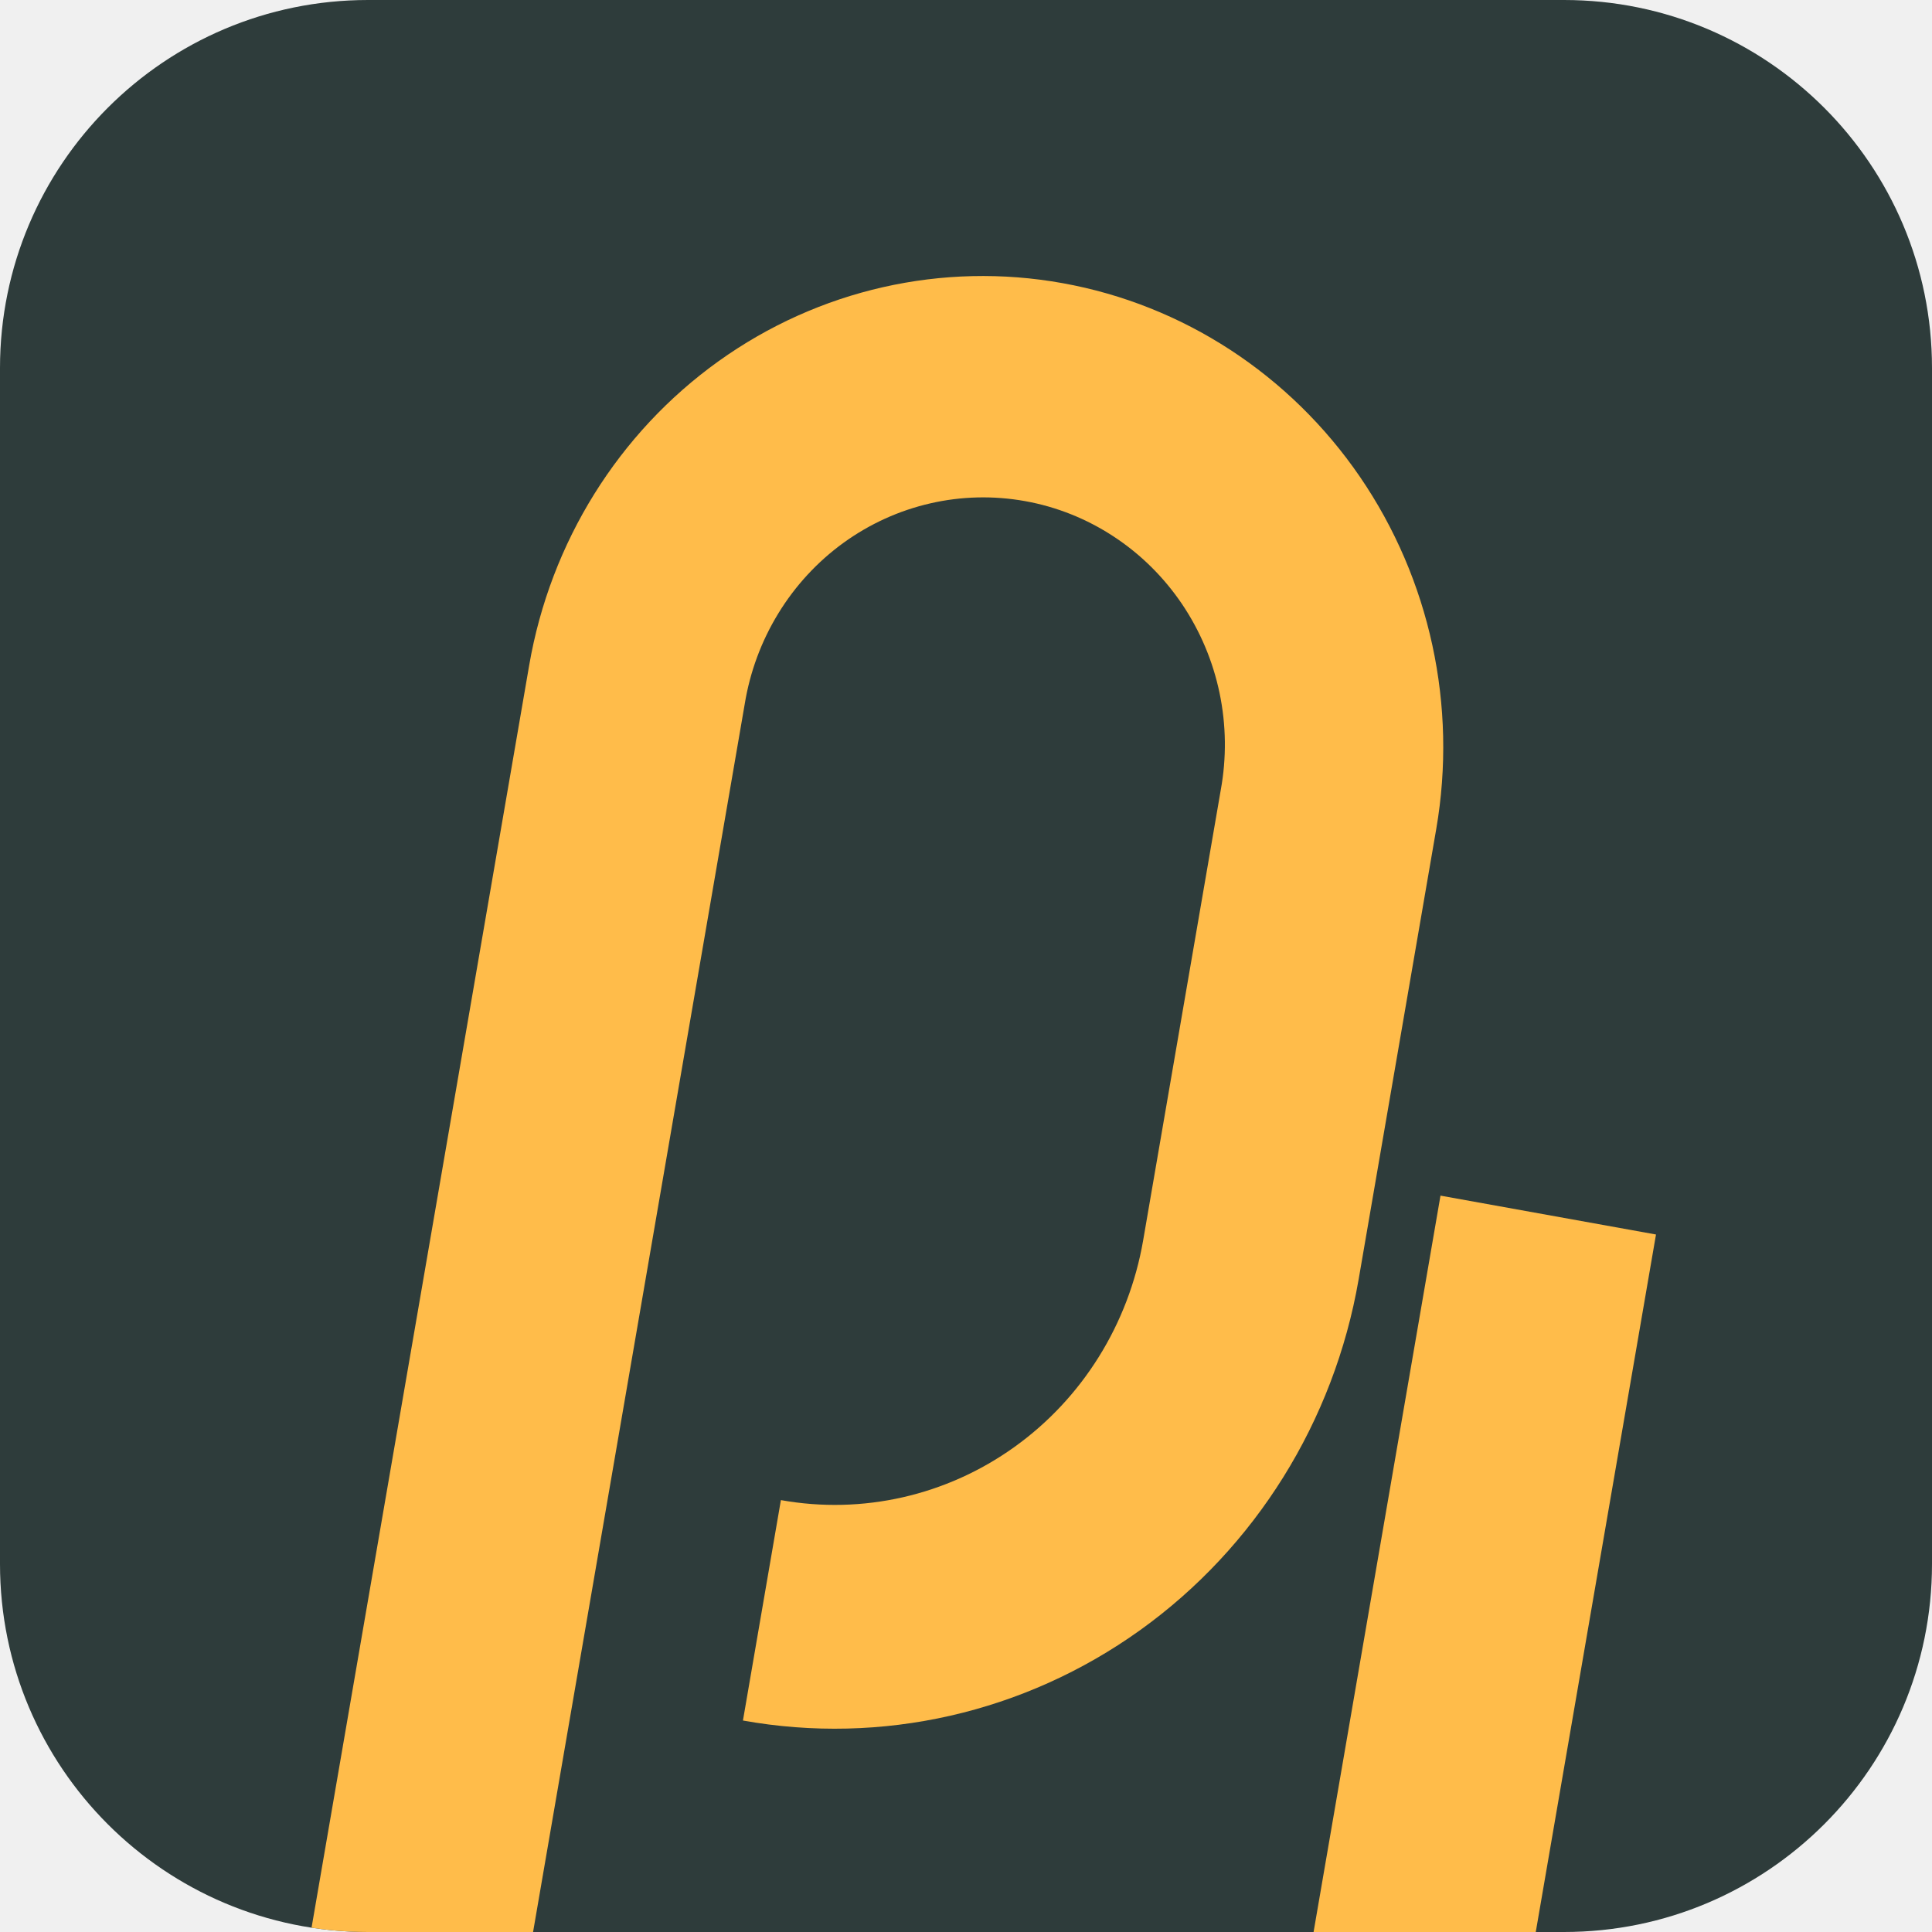
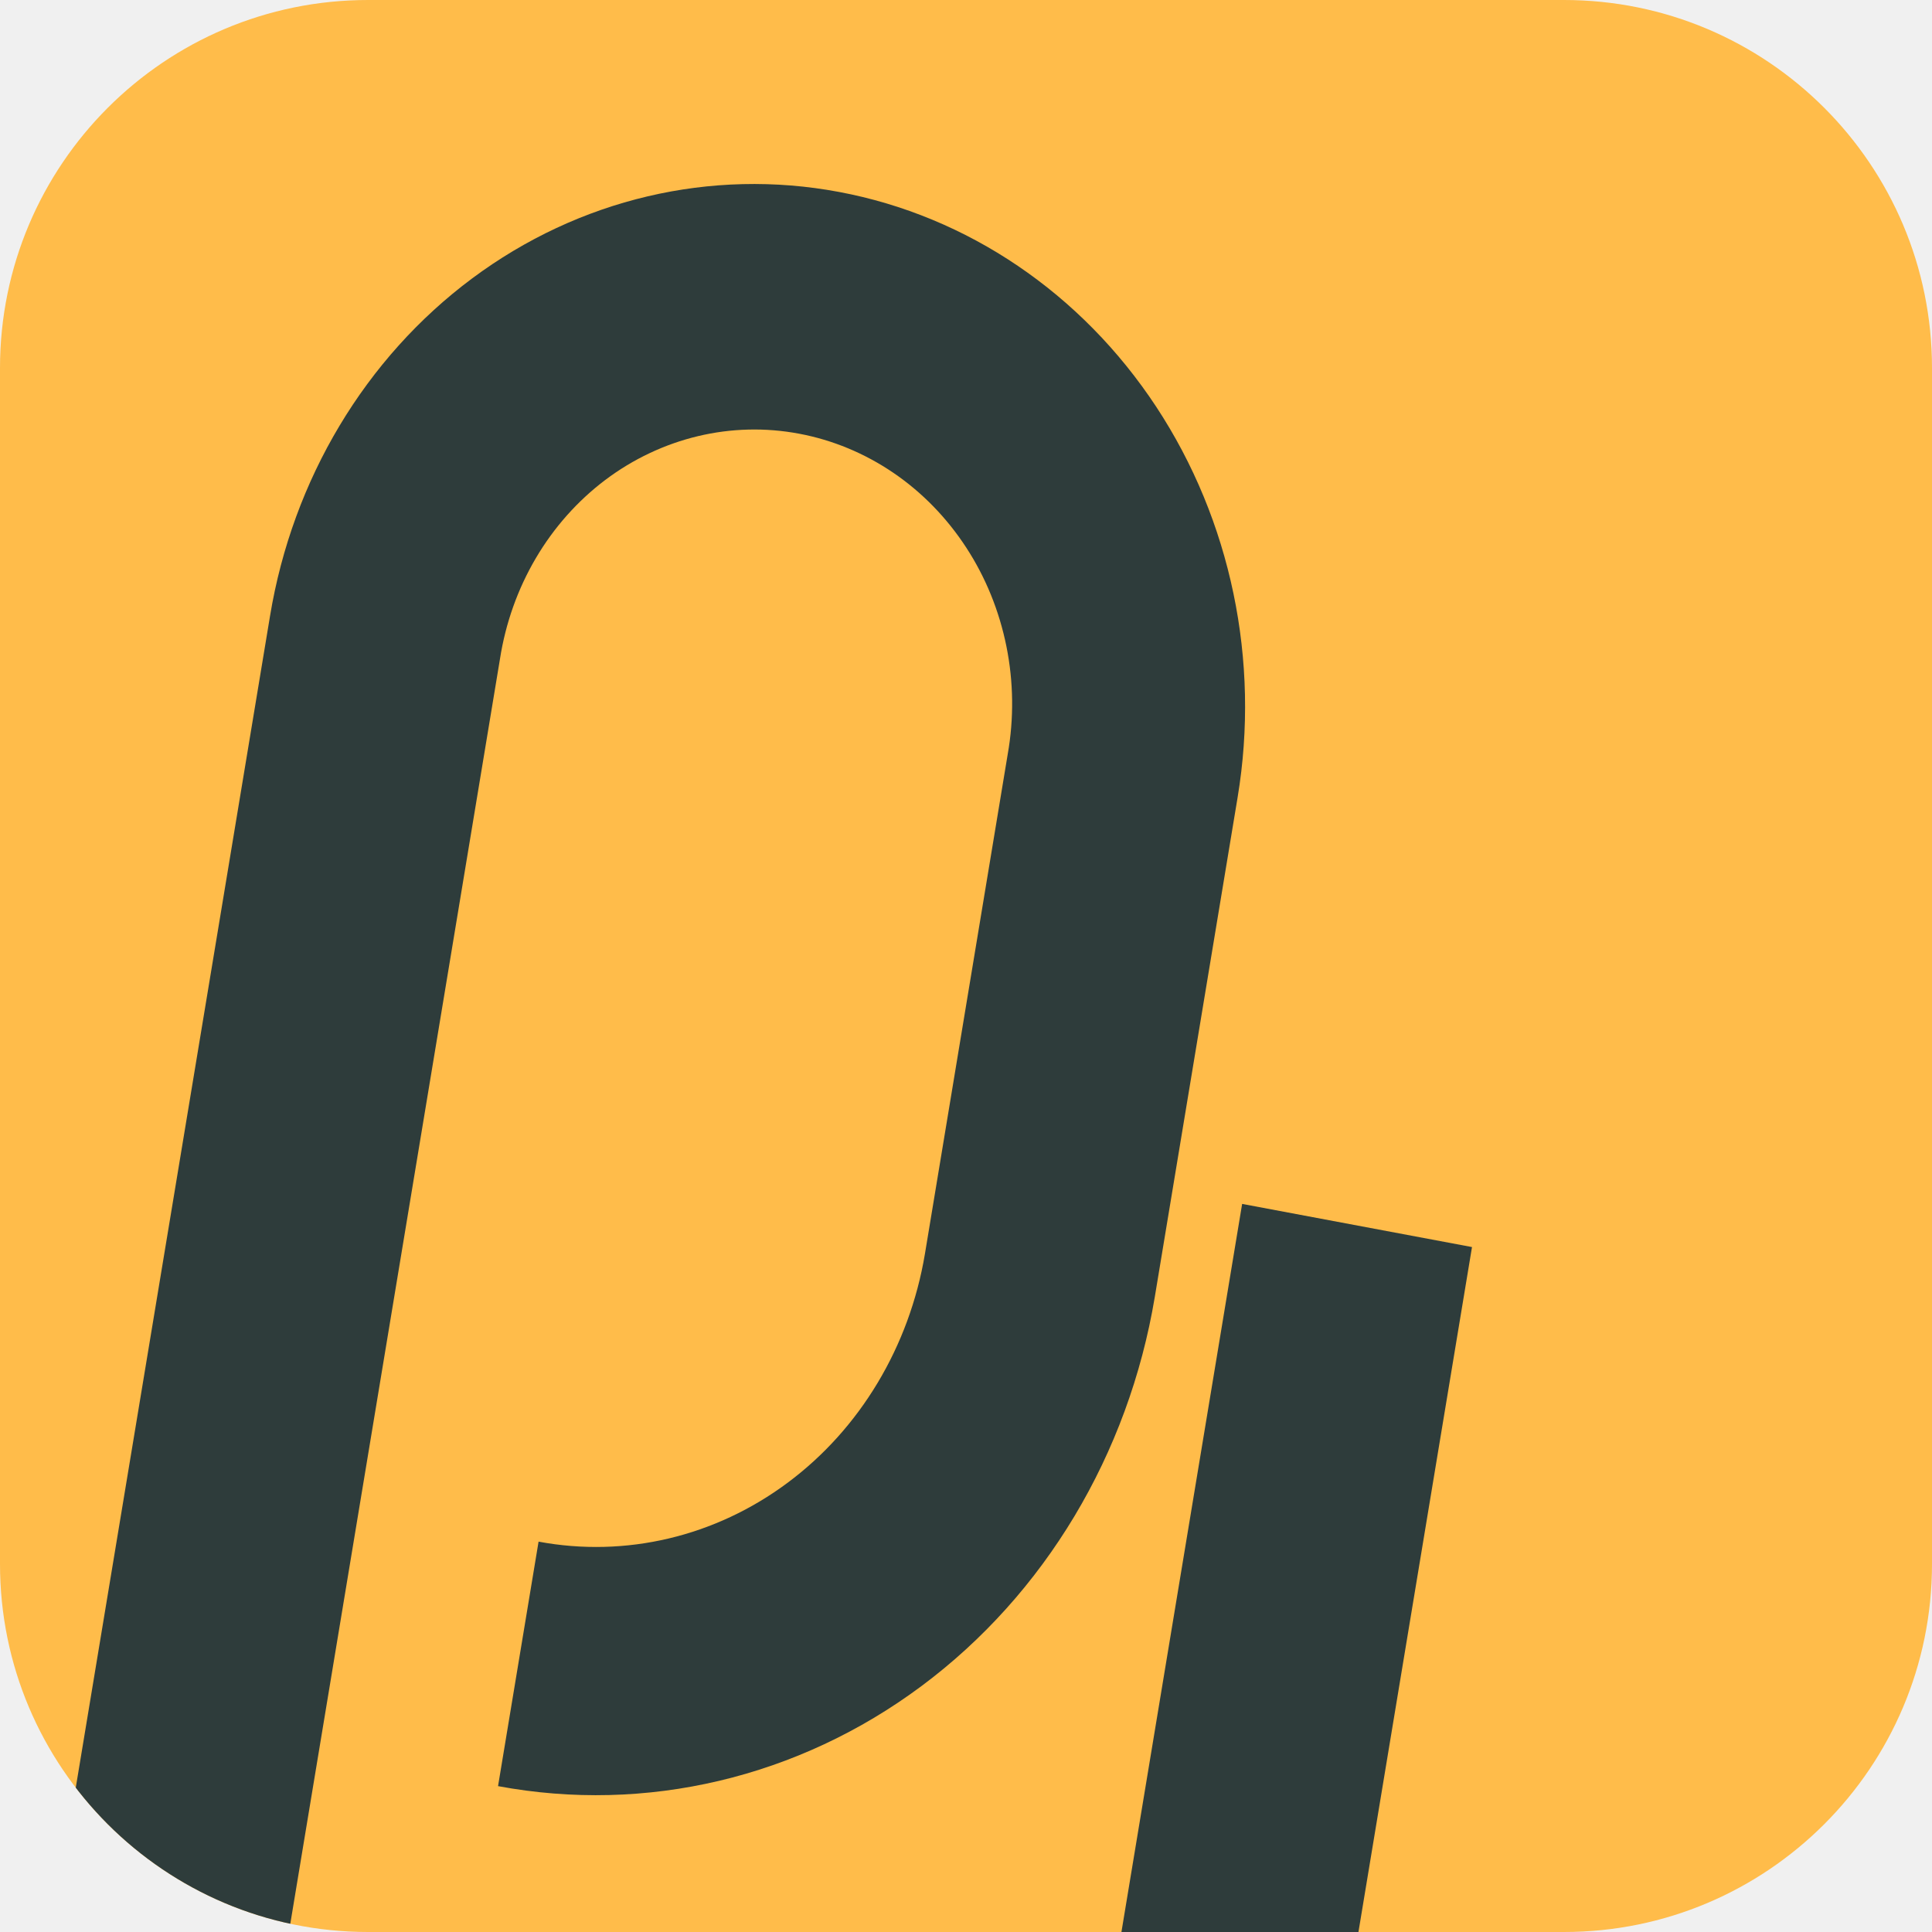
<svg xmlns="http://www.w3.org/2000/svg" width="42" height="42" viewBox="0 0 42 42" fill="none">
  <g clip-path="url(#clip0_159_660)">
-     <rect width="42" height="42" rx="8" fill="#2E3C3B" />
-     <path d="M19.136 60.999C17.22 61 15.327 60.572 13.59 59.745C11.852 58.917 10.313 57.711 9.08 56.211C7.847 54.71 6.95 52.952 6.451 51.059C5.953 49.166 5.866 47.184 6.196 45.253L11.504 14.463C11.965 11.788 13.446 9.41 15.621 7.852C17.796 6.294 20.487 5.684 23.102 6.156C25.717 6.627 28.042 8.142 29.565 10.367C31.088 12.593 31.684 15.345 31.223 18.02L29.535 27.816C29 30.902 27.29 33.644 24.781 35.441C22.271 37.239 19.168 37.944 16.151 37.403L16.976 32.611C18.751 32.929 20.577 32.514 22.053 31.456C23.529 30.399 24.535 28.786 24.85 26.971L26.538 17.175C26.666 16.477 26.657 15.759 26.512 15.065C26.367 14.37 26.088 13.711 25.693 13.127C25.297 12.543 24.793 12.045 24.208 11.662C23.623 11.278 22.97 11.017 22.285 10.894C21.601 10.771 20.9 10.787 20.223 10.943C19.545 11.098 18.904 11.39 18.337 11.8C17.77 12.211 17.288 12.733 16.92 13.335C16.551 13.937 16.303 14.608 16.189 15.309L10.882 46.099C10.692 47.204 10.716 48.337 10.953 49.433C11.191 50.529 11.637 51.566 12.266 52.485C12.896 53.405 13.696 54.188 14.621 54.791C15.546 55.394 16.579 55.805 17.659 56C18.74 56.195 19.847 56.17 20.918 55.927C21.989 55.684 23.003 55.228 23.902 54.584C24.801 53.94 25.567 53.122 26.156 52.175C26.746 51.229 27.147 50.173 27.338 49.067L31.315 25.992L36 26.837L32.022 49.913C31.487 53.013 29.903 55.823 27.548 57.849C25.192 59.876 22.215 60.992 19.138 61" fill="#FFBC4A" />
+     <rect width="42" height="42" rx="8" fill="#FFBC4A" />
+     <path d="M14.012 64.999C11.968 65 9.949 64.525 8.096 63.608C6.242 62.69 4.601 61.352 3.285 59.688C1.97 58.024 1.013 56.074 0.482 53.974C-0.05 51.875 -0.143 49.677 0.209 47.535L5.871 13.387C6.362 10.42 7.942 7.782 10.262 6.054C12.582 4.326 15.453 3.649 18.242 4.173C21.032 4.696 23.511 6.376 25.136 8.844C26.76 11.312 27.397 14.365 26.905 17.332L25.104 28.196C24.533 31.618 22.709 34.66 20.033 36.653C17.356 38.647 14.046 39.429 10.827 38.829L11.708 33.514C13.601 33.867 15.549 33.406 17.123 32.233C18.698 31.061 19.77 29.272 20.107 27.259L21.907 16.395C22.044 15.62 22.034 14.824 21.879 14.053C21.724 13.283 21.428 12.552 21.006 11.905C20.584 11.257 20.046 10.704 19.422 10.279C18.798 9.854 18.101 9.565 17.371 9.428C16.642 9.291 15.894 9.309 15.171 9.482C14.448 9.655 13.764 9.978 13.159 10.433C12.555 10.889 12.041 11.467 11.648 12.135C11.255 12.803 10.99 13.547 10.869 14.325L5.208 48.474C5.004 49.699 5.03 50.956 5.284 52.171C5.537 53.386 6.013 54.537 6.684 55.556C7.355 56.576 8.209 57.445 9.196 58.114C10.183 58.783 11.284 59.238 12.437 59.454C13.589 59.671 14.77 59.643 15.913 59.374C17.055 59.104 18.137 58.598 19.096 57.884C20.054 57.17 20.871 56.262 21.5 55.213C22.129 54.163 22.557 52.991 22.76 51.766L27.003 26.172L32 27.11L27.757 52.703C27.186 56.142 25.497 59.258 22.984 61.506C20.472 63.754 17.297 64.99 14.014 65" fill="#2E3C3B" />
  </g>
  <defs>
    <clipPath id="clip0_159_660">
      <rect width="42" height="42" rx="8" fill="white" />
    </clipPath>
  </defs>
</svg>
